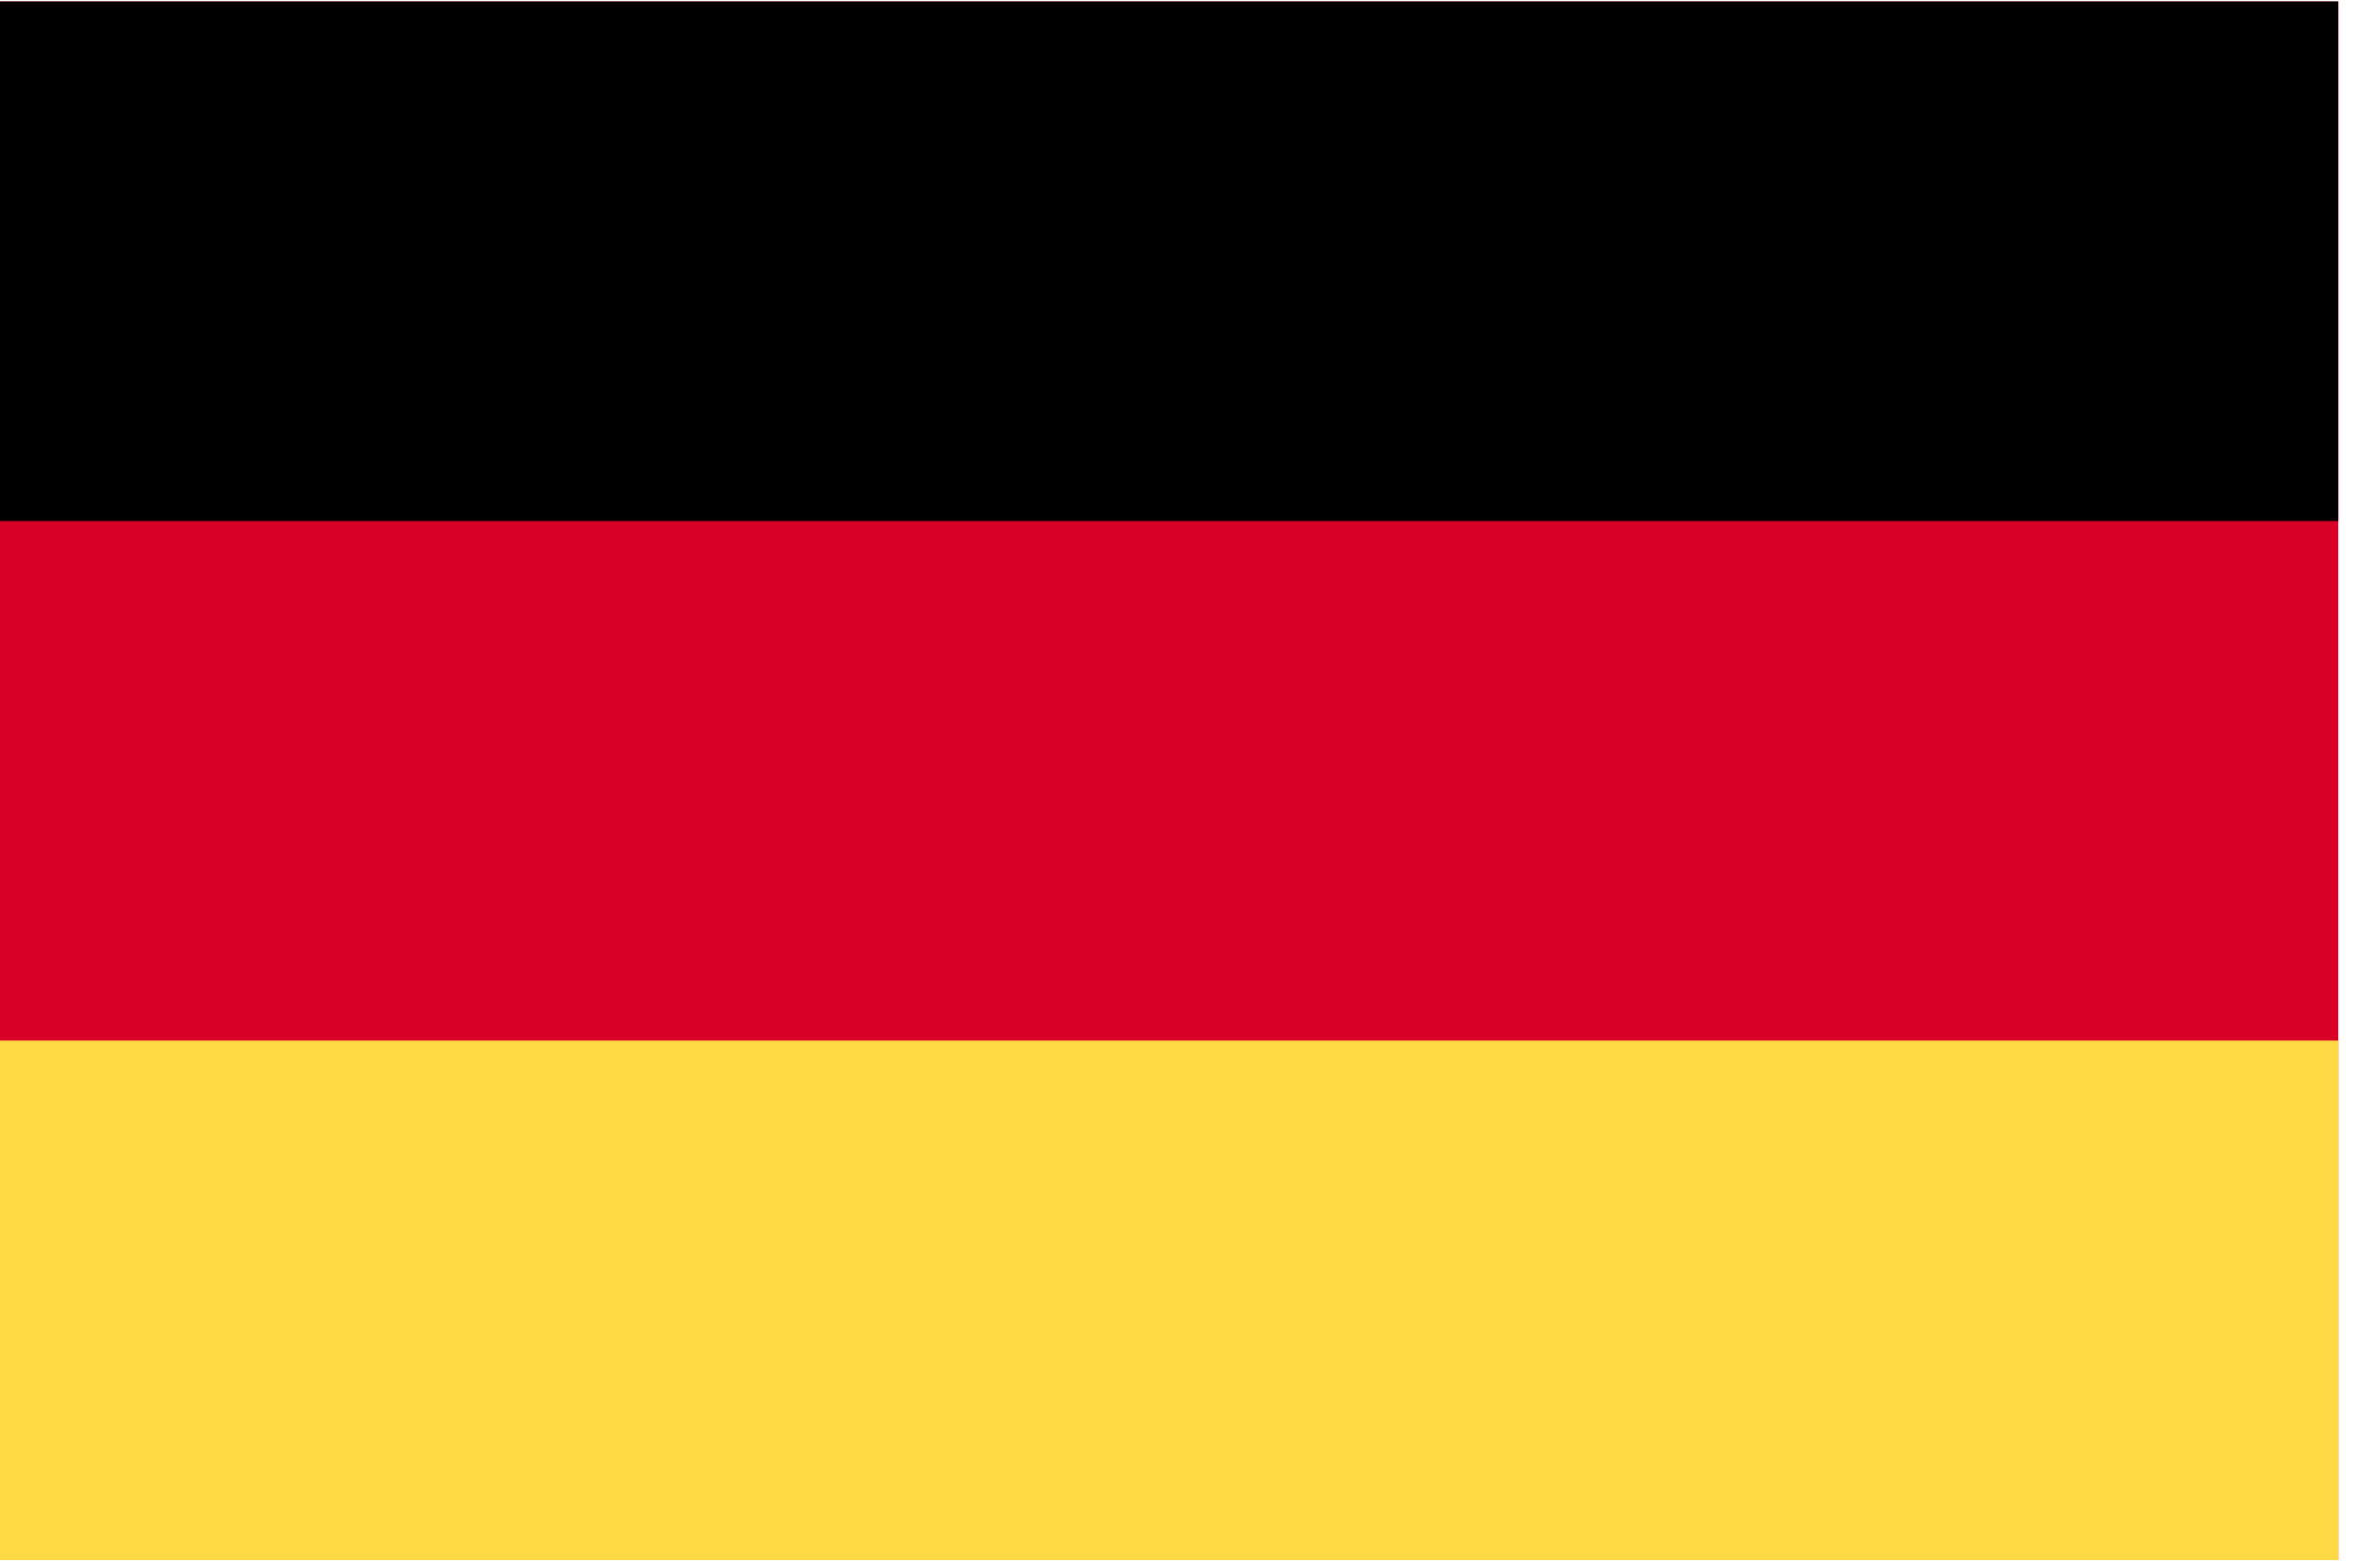
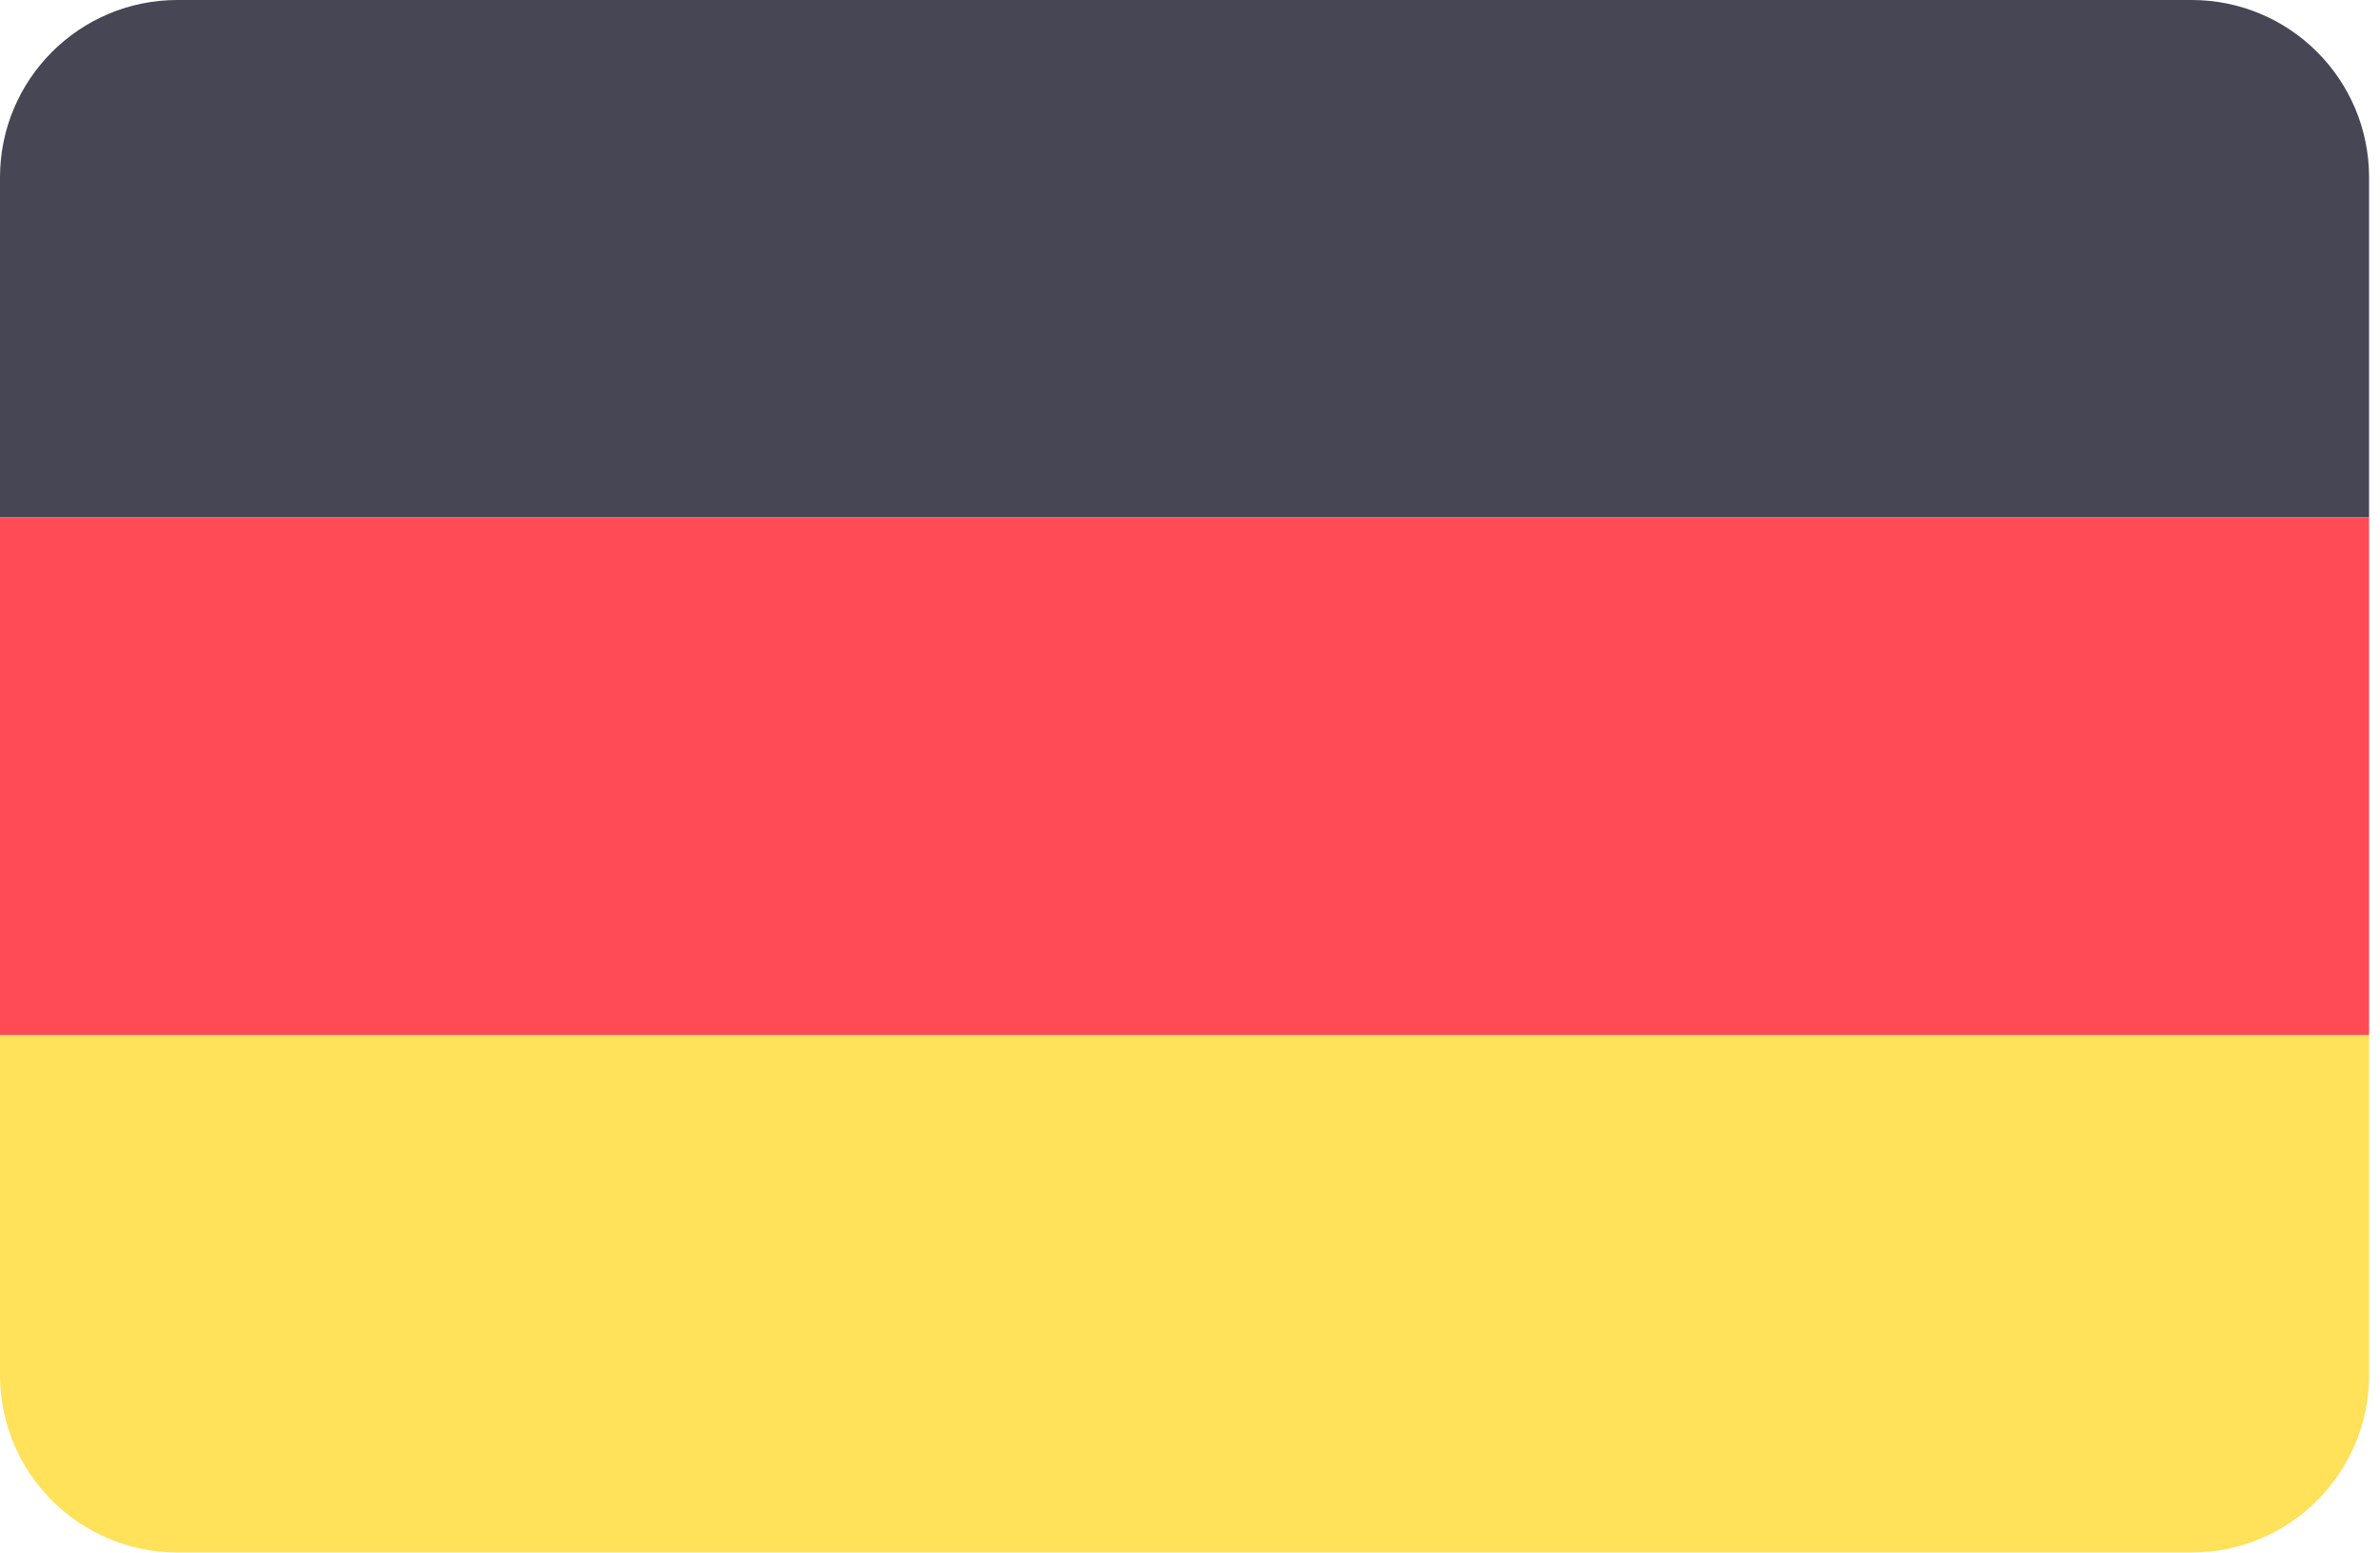
- <svg xmlns="http://www.w3.org/2000/svg" width="32" height="21" viewBox="0 0 32 21">
-   <g fill="none">
-     <rect width="31.439" height="20.959" y=".02" fill="#D80027" />
-     <rect width="31.439" height="6.986" y=".02" fill="#000" />
-     <rect width="31.439" height="6.986" y="13.993" fill="#FFDA44" />
+ <svg xmlns="http://www.w3.org/2000/svg" width="46" height="30" viewBox="0 0 46 30" fill="none">
+   <g id="Group">
+     <path id="Vector" d="M42.36 0H3.429C1.535 0 0 1.535 0 3.429V10H45.789V3.429C45.789 1.535 44.254 0 42.36 0Z" fill="#464655" />
+     <path id="Vector_2" d="M0 26.571C0 28.465 1.535 30 3.429 30H42.36C44.254 30 45.789 28.465 45.789 26.571V20H0V26.571Z" fill="#FFE15A" />
+     <path id="Vector_3" d="M0 10H45.789V19.999H0V10Z" fill="#FF4B55" />
  </g>
</svg>
